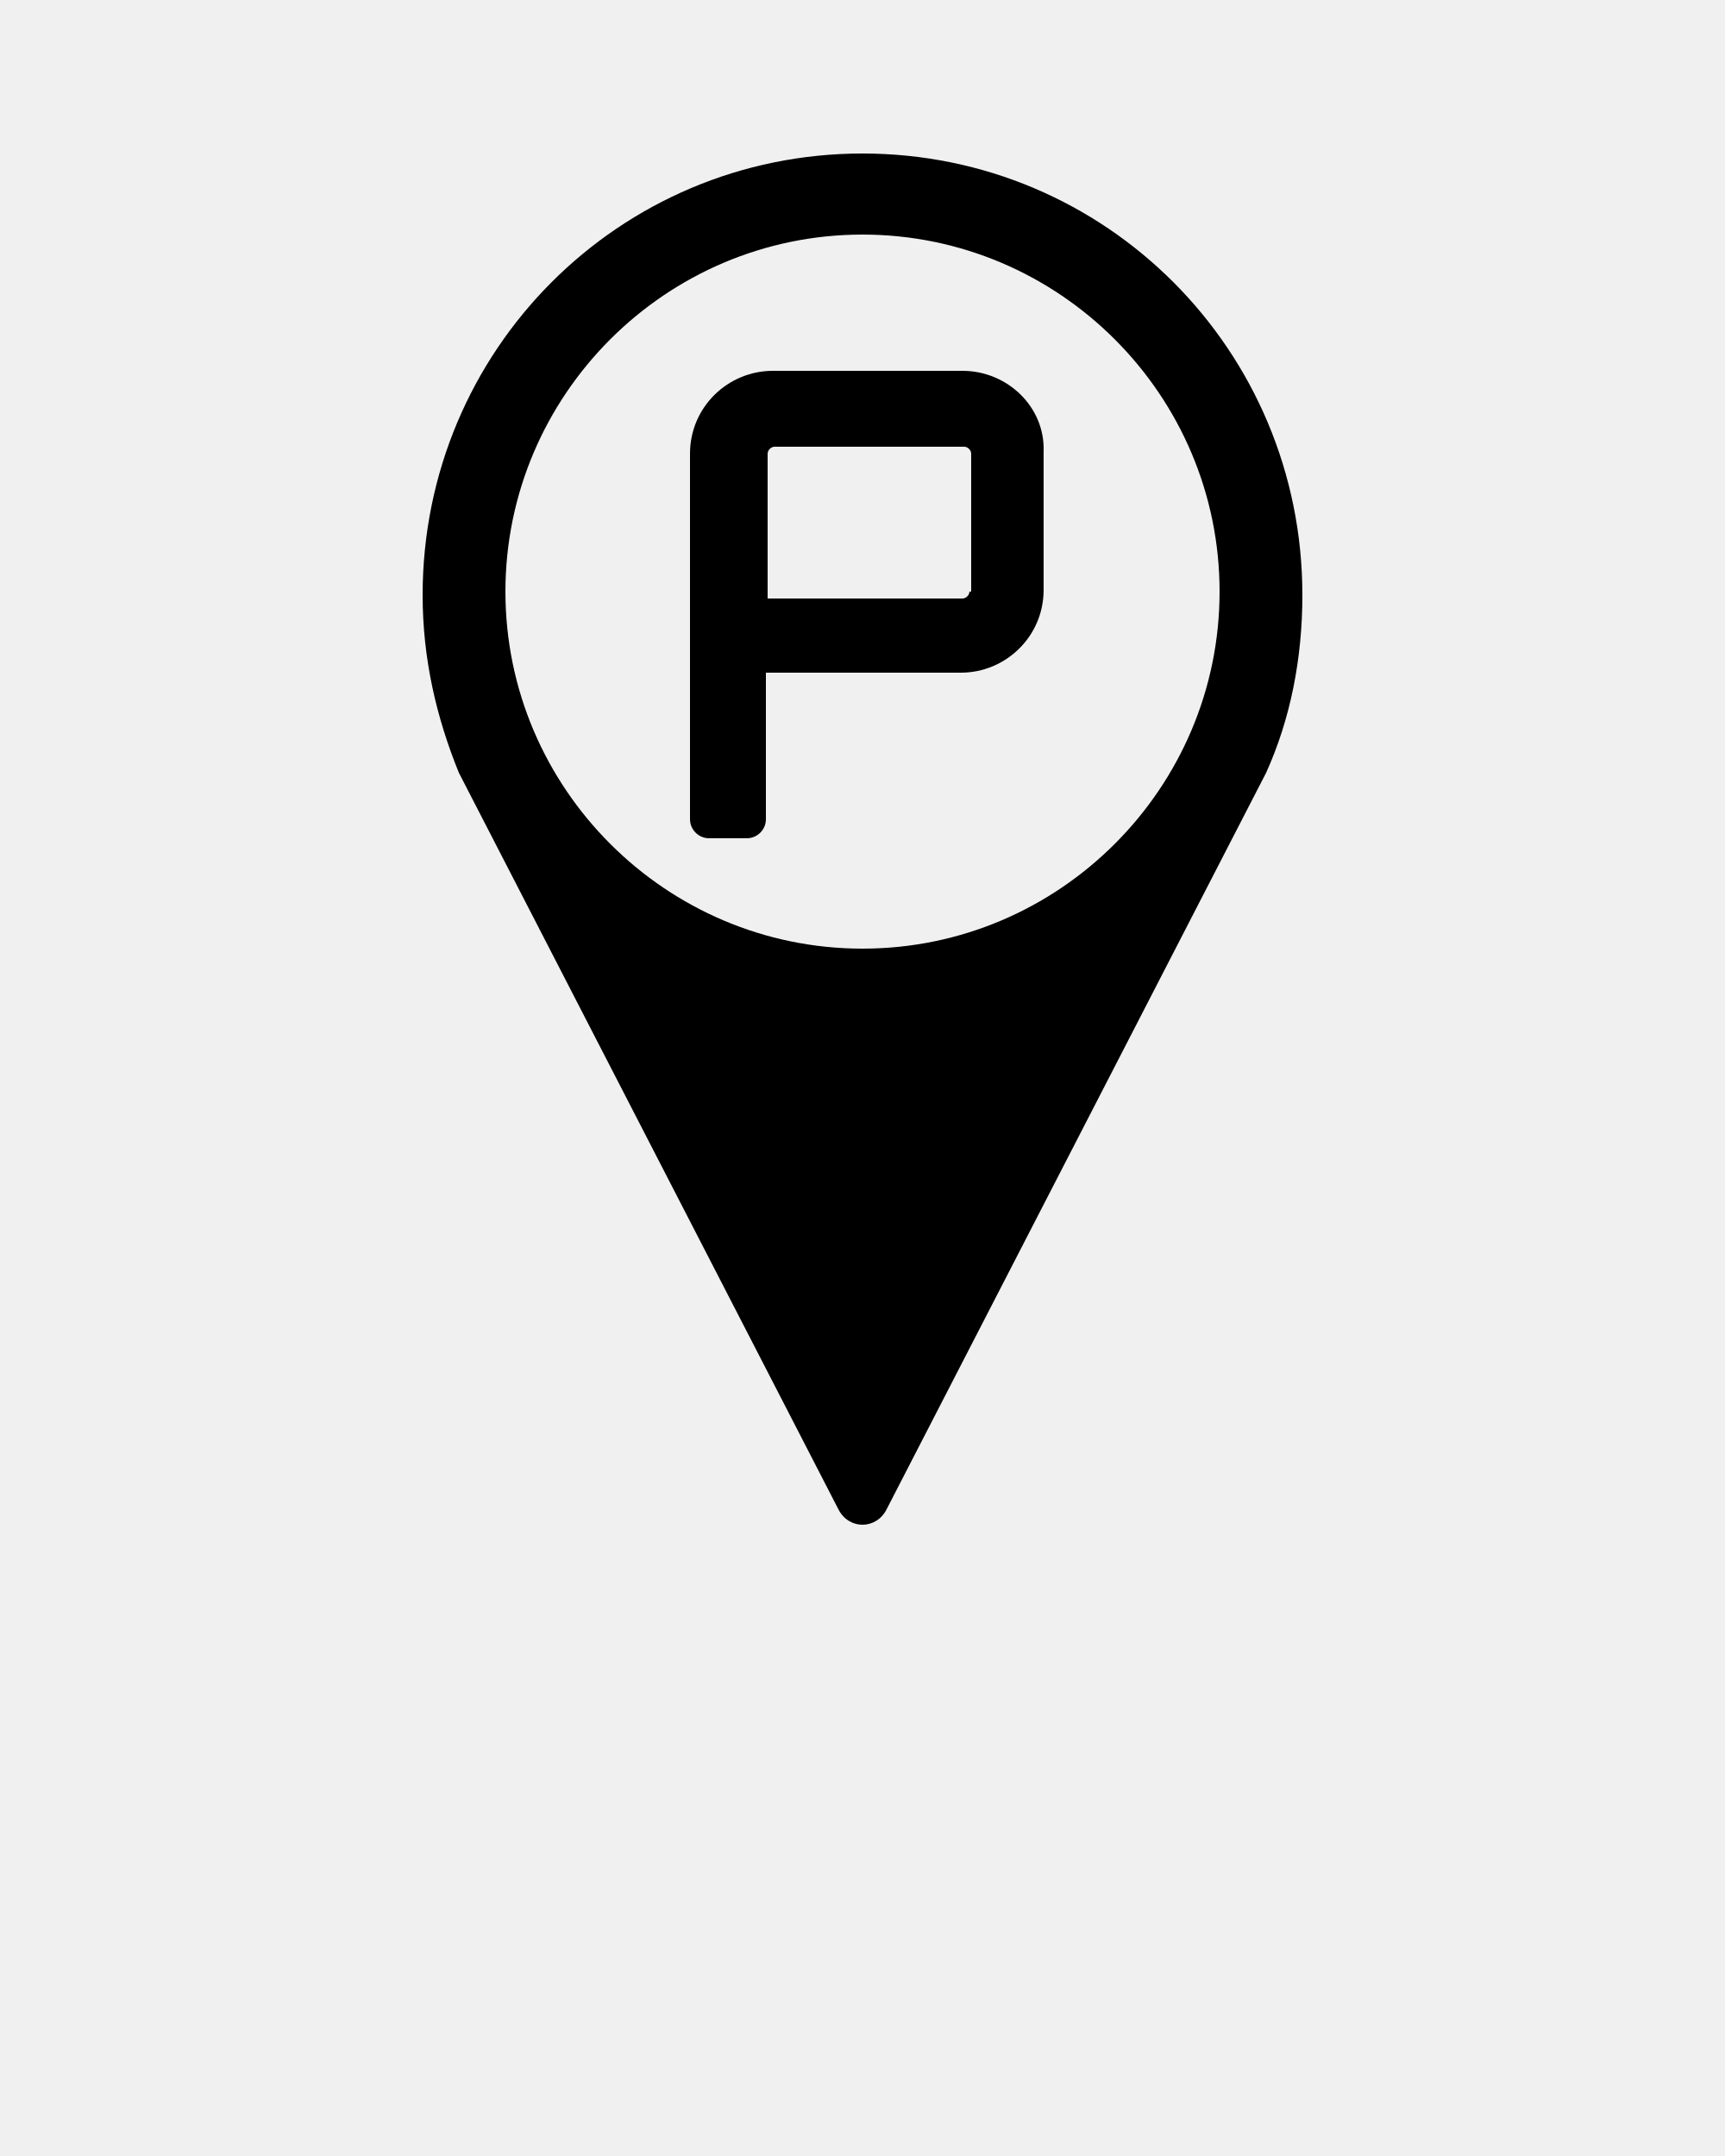
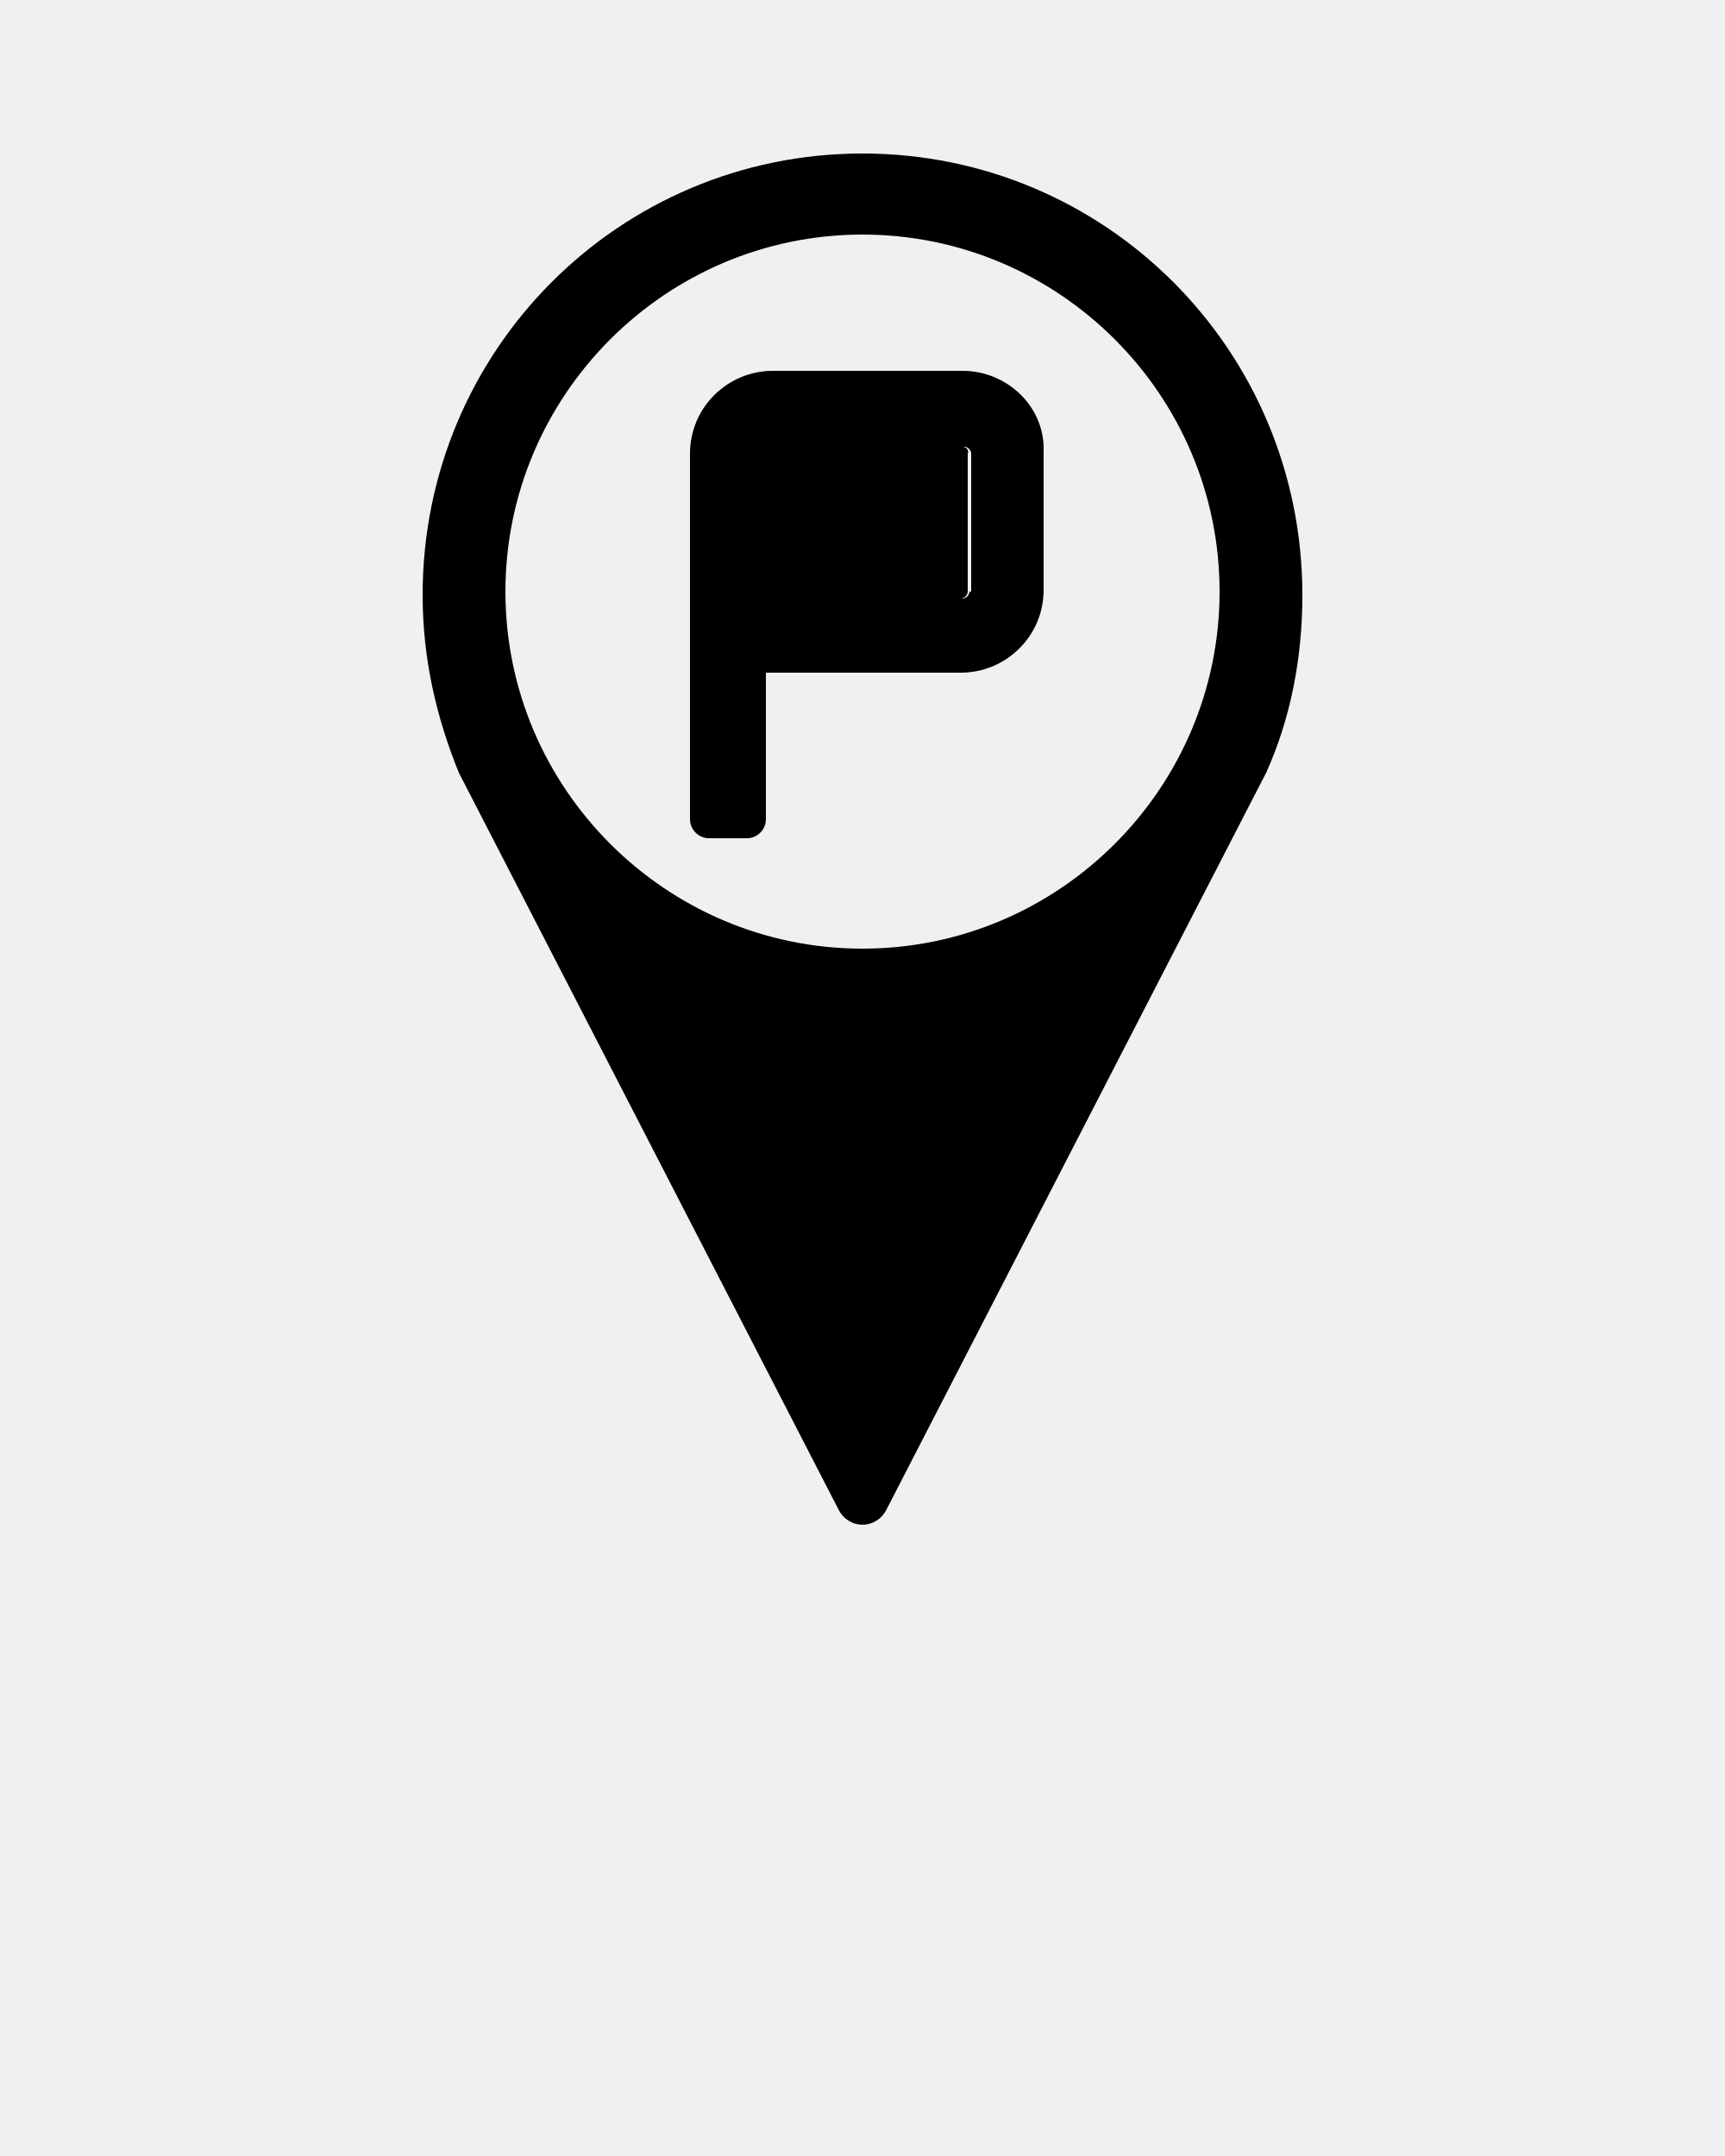
- <svg xmlns="http://www.w3.org/2000/svg" version="1.1" x="0px" y="0px" viewBox="0 0 100 125" style="enable-background:new 0 0 100 100;" xml:space="preserve">
-   <style type="text/css">
- 	.st0{fill:none;}
- 	.st1{fill:#FFFFFF;}
- </style>
-   <path d="M50,8.9c-14.1,0-25.5,11.4-25.5,25.6c0,3.7,0.8,7.1,2.1,10.3l22,42.7c0.6,1.2,2.2,1.2,2.8,0l22-42.7  c1.4-3.1,2.1-6.6,2.1-10.3C75.5,20.3,64.1,8.9,50,8.9z M50,55c-11.4,0-20.7-9.3-20.7-20.7c0-11.4,9.3-20.7,20.7-20.7  c11.4,0,20.7,9.3,20.7,20.7C70.7,45.7,61.4,55,50,55z" />
-   <path class="st0" d="M55.8,25.9h-11c-0.2,0-0.4,0.2-0.4,0.4V27v7.7h11.3c0.2,0,0.4-0.2,0.4-0.4v-8C56.2,26.1,56,25.9,55.8,25.9z" />
-   <path d="M55.8,21.5h-11c-2.6,0-4.8,2.1-4.8,4.8v21.2c0,0.6,0.5,1.1,1.1,1.1h2.2c0.6,0,1.1-0.5,1.1-1.1V39h11.3  c2.6,0,4.8-2.1,4.8-4.8v-8C60.6,23.6,58.4,21.5,55.8,21.5z M56.2,34.3c0,0.2-0.2,0.4-0.4,0.4H44.5V27v-0.7c0-0.2,0.2-0.4,0.4-0.4h11  c0.2,0,0.4,0.2,0.4,0.4V34.3z" />
+ <svg xmlns="http://www.w3.org/2000/svg" viewBox="0 0 100 125">
+   <path d="M50 8.9c-14.1 0-25.5 11.4-25.5 25.6 0 3.7.8 7.1 2.1 10.3l22 42.7c.6 1.2 2.2 1.2 2.8 0l22-42.7c1.4-3.1 2.1-6.6 2.1-10.3C75.5 20.3 64.1 8.9 50 8.9zM50 55c-11.4 0-20.7-9.3-20.7-20.7 0-11.4 9.3-20.7 20.7-20.7 11.4 0 20.7 9.3 20.7 20.7C70.7 45.7 61.4 55 50 55z" />
+   <path class="st0" d="M55.8 25.9h-11c-.2 0-.4.2-.4.4v8.4h11.3c.2 0 .4-.2.4-.4v-8c.1-.2-.1-.4-.3-.4z" />
+   <path d="M55.8 21.5h-11c-2.6 0-4.8 2.1-4.8 4.8v21.2c0 .6.5 1.1 1.1 1.1h2.2c.6 0 1.1-.5 1.1-1.1V39h11.3c2.6 0 4.8-2.1 4.8-4.8v-8c.1-2.6-2.1-4.7-4.7-4.7zm.4 12.8c0 .2-.2.4-.4.4H44.5v-8.4c0-.2.2-.4.4-.4h11c.2 0 .4.2.4.4v8z" />
</svg>
